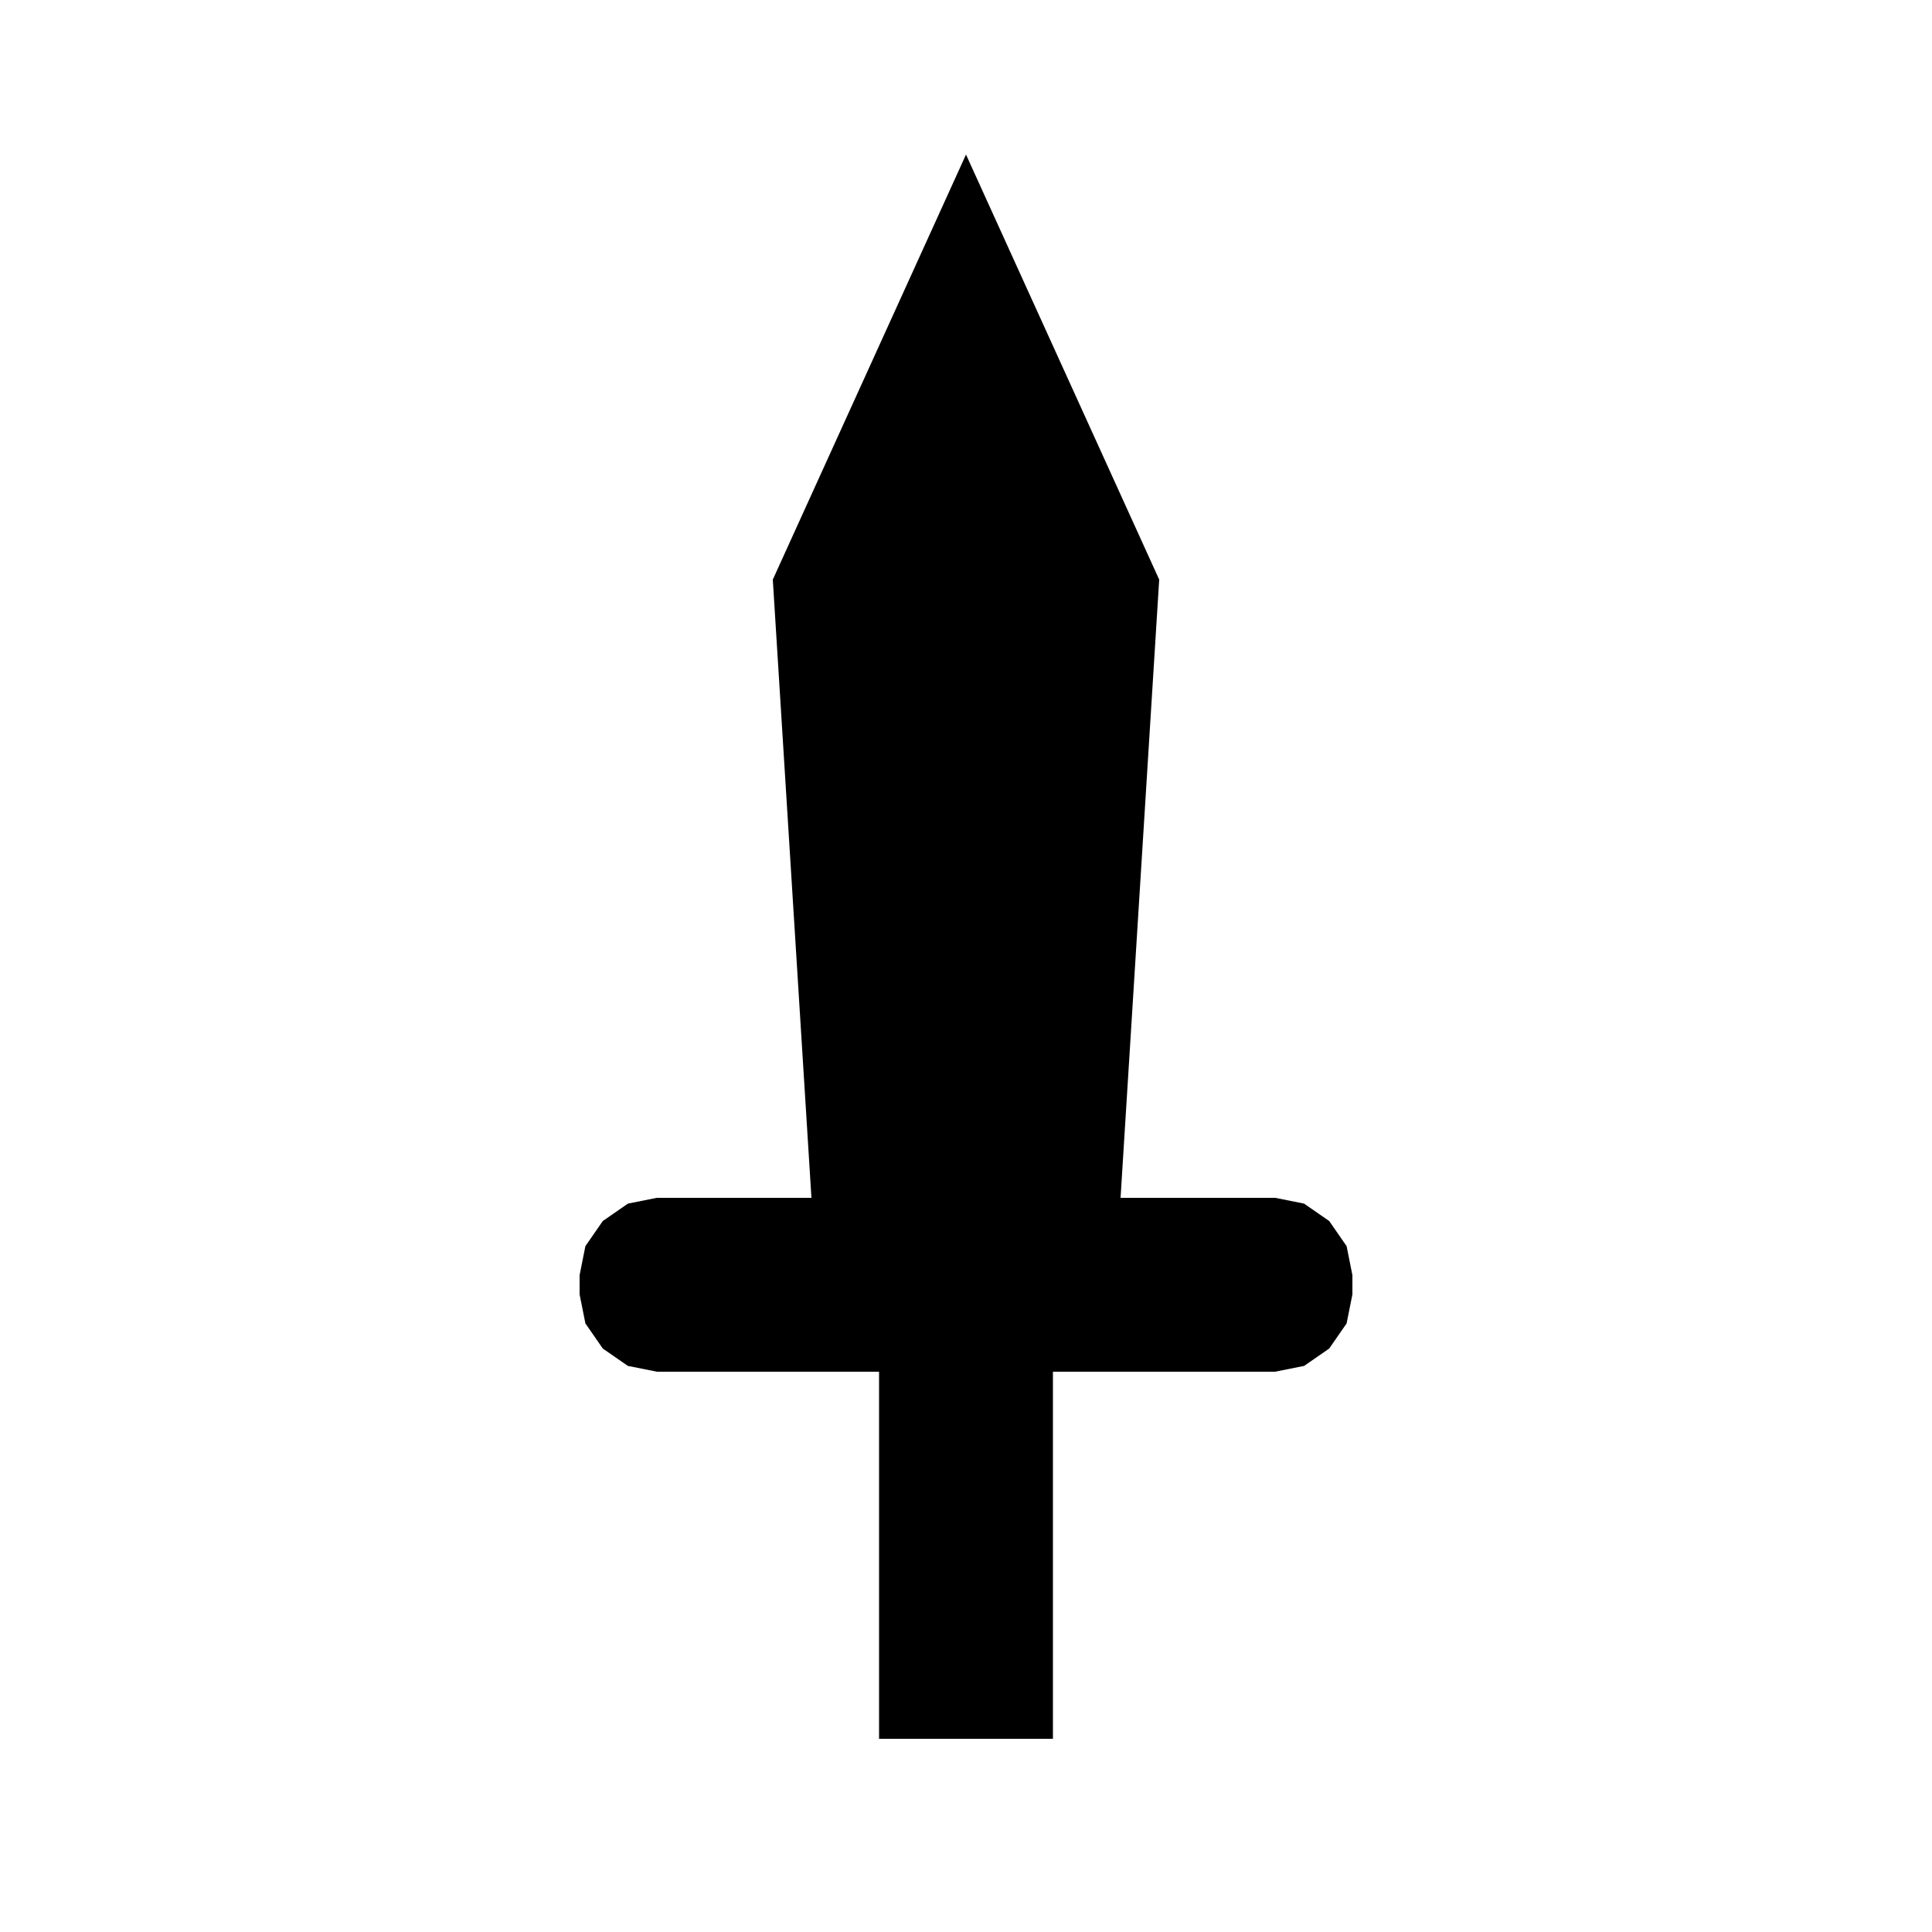
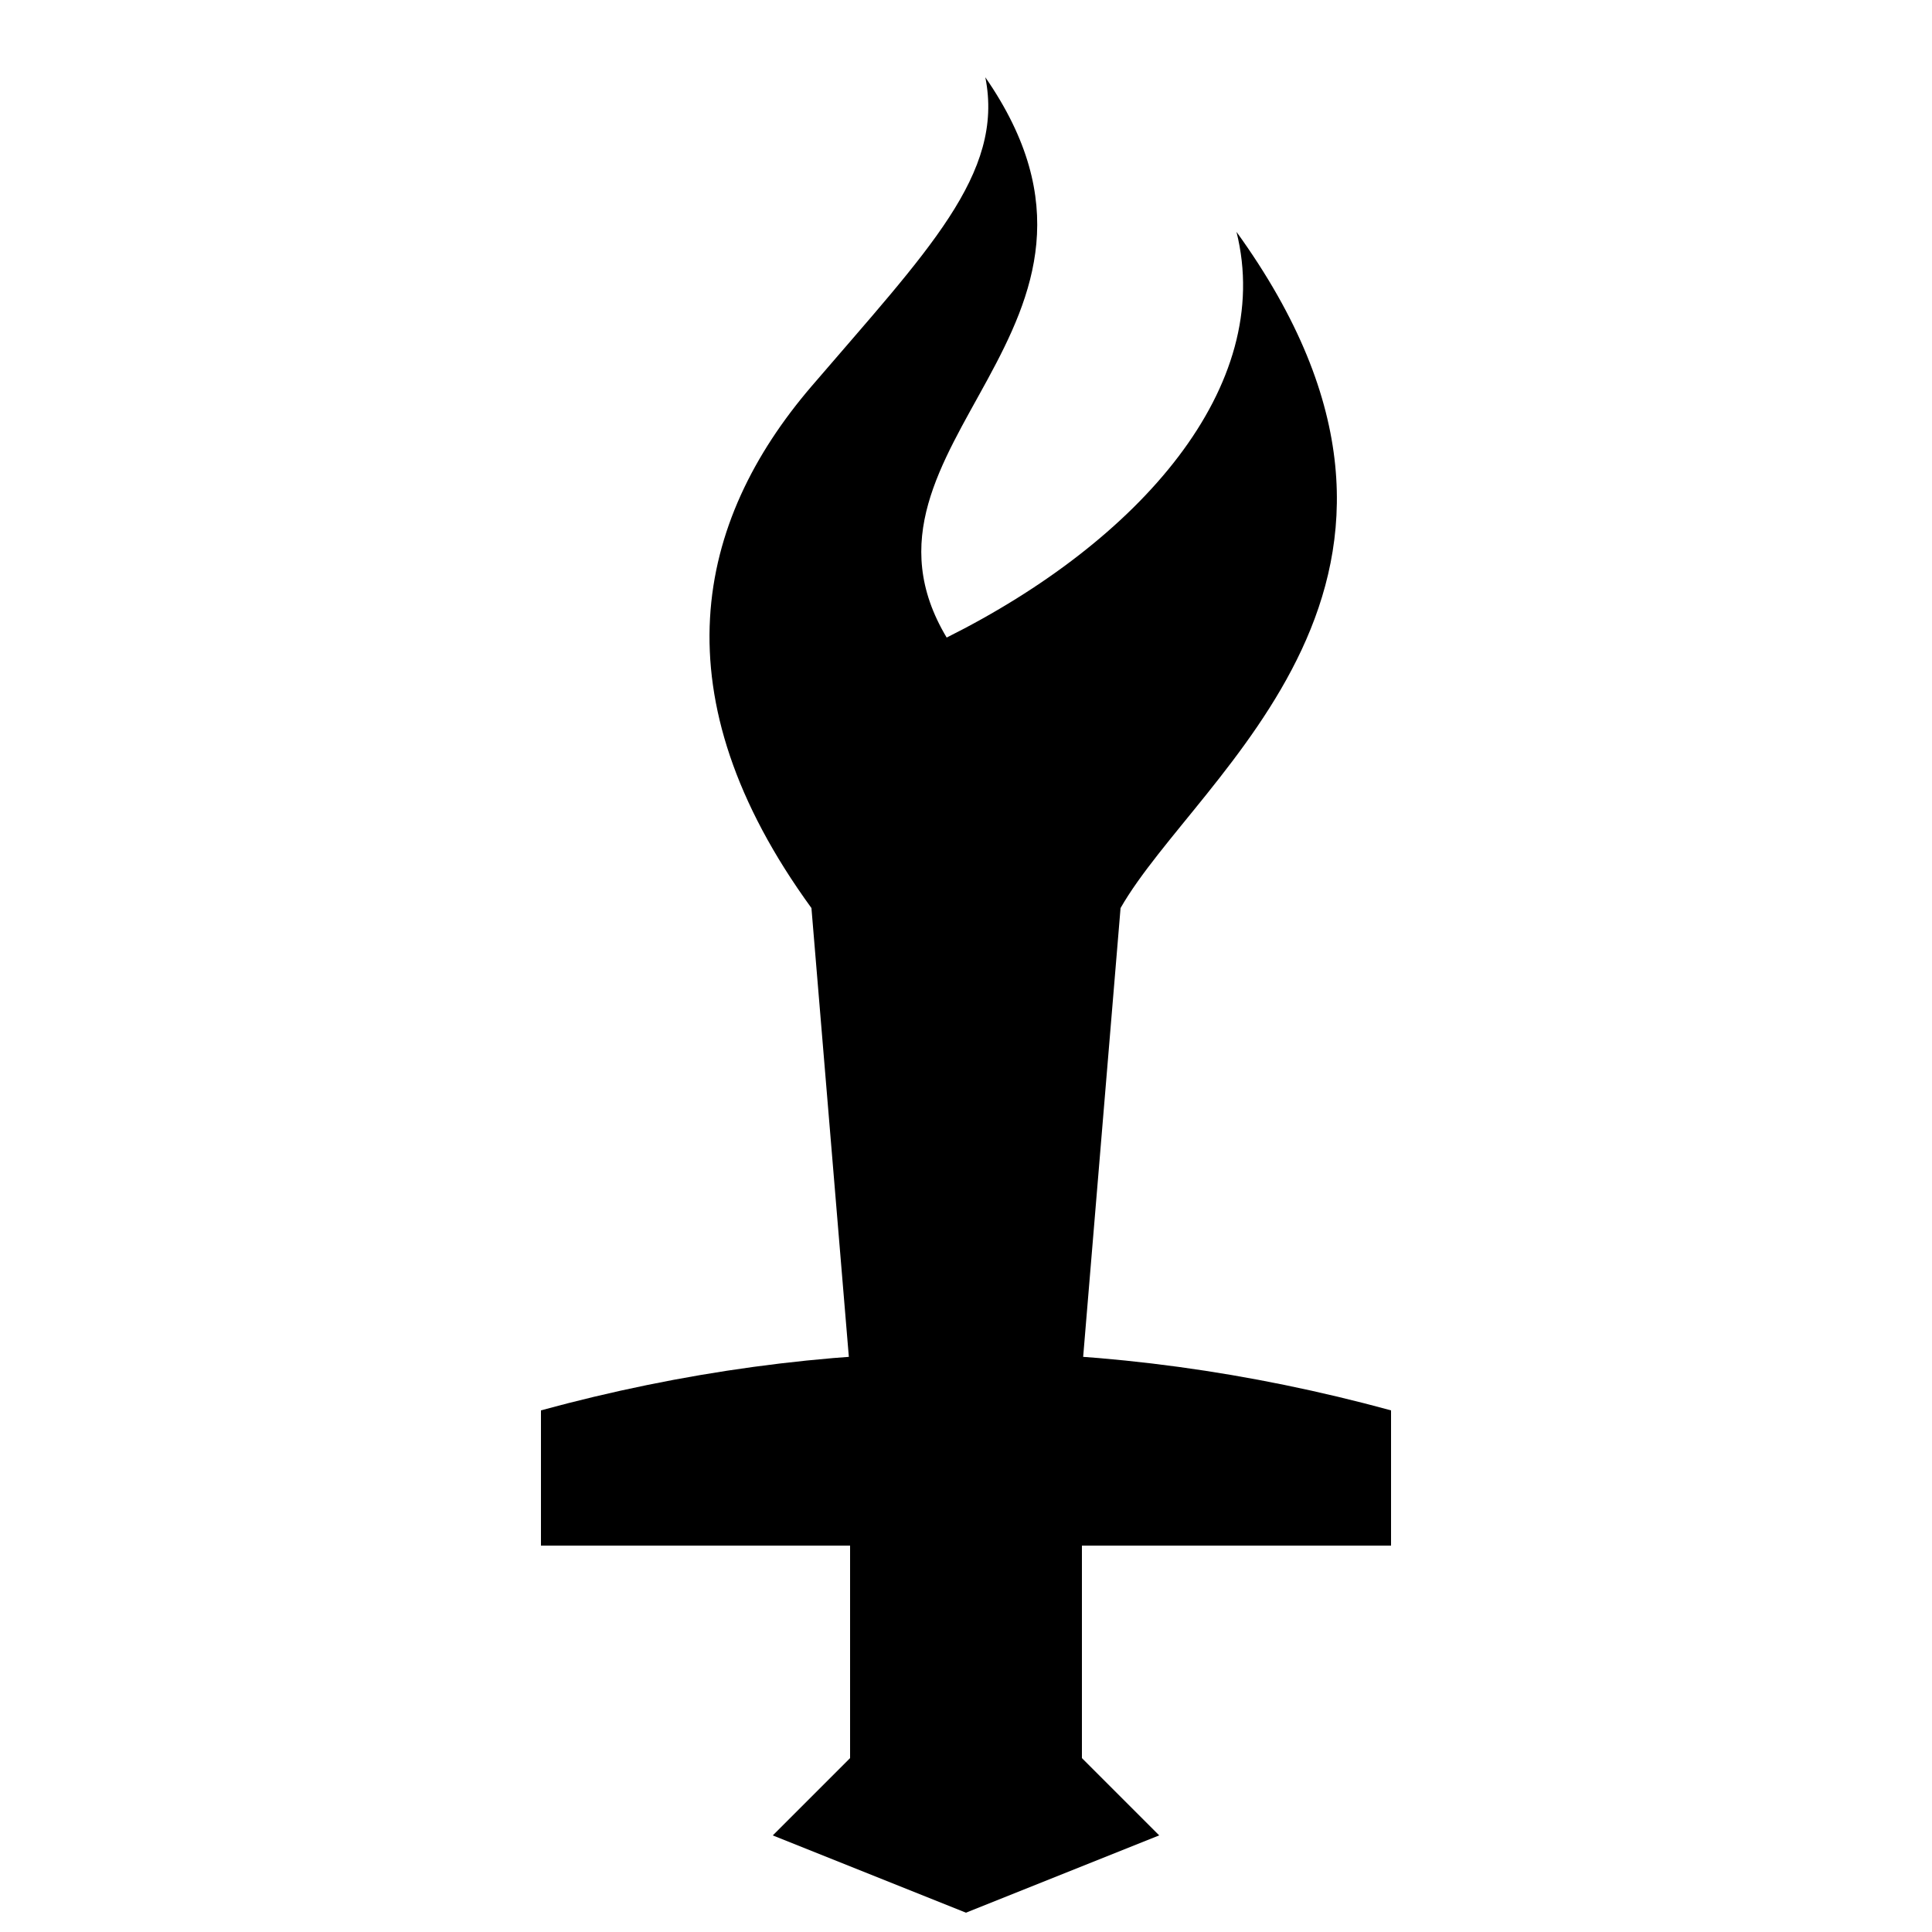
<svg xmlns="http://www.w3.org/2000/svg" viewBox="0 0 100 100" fill="currentColor">
-   <path d="M50 8L60 30L58 62L42 62L40 30ZM30 66L30.3 64.5L31.2 63.2L32.5 62.3L34 62L66 62L67.5 62.3L68.8 63.2L69.7 64.5L70 66L70 67L69.7 68.5L68.8 69.8L67.5 70.7L66 71L34 71L32.5 70.7L31.2 69.8L30.3 68.5L30 67ZM54.5 70L54.5 90L45.5 90L45.5 70Z" />
+   <path d="M51 4C60 17 43 23 49 33C59 28 66 20 64 12C77 30 62 40 58 47L56 71L44 71L42 47C34 36 36 27 42 20C48 13 52 9 51 4ZM28 73C42.667 69 57.333 69 72 73L72 80L56 80L56 91L60 95L50 99L40 95L44 91L44 80L28 80Z" />
</svg>
